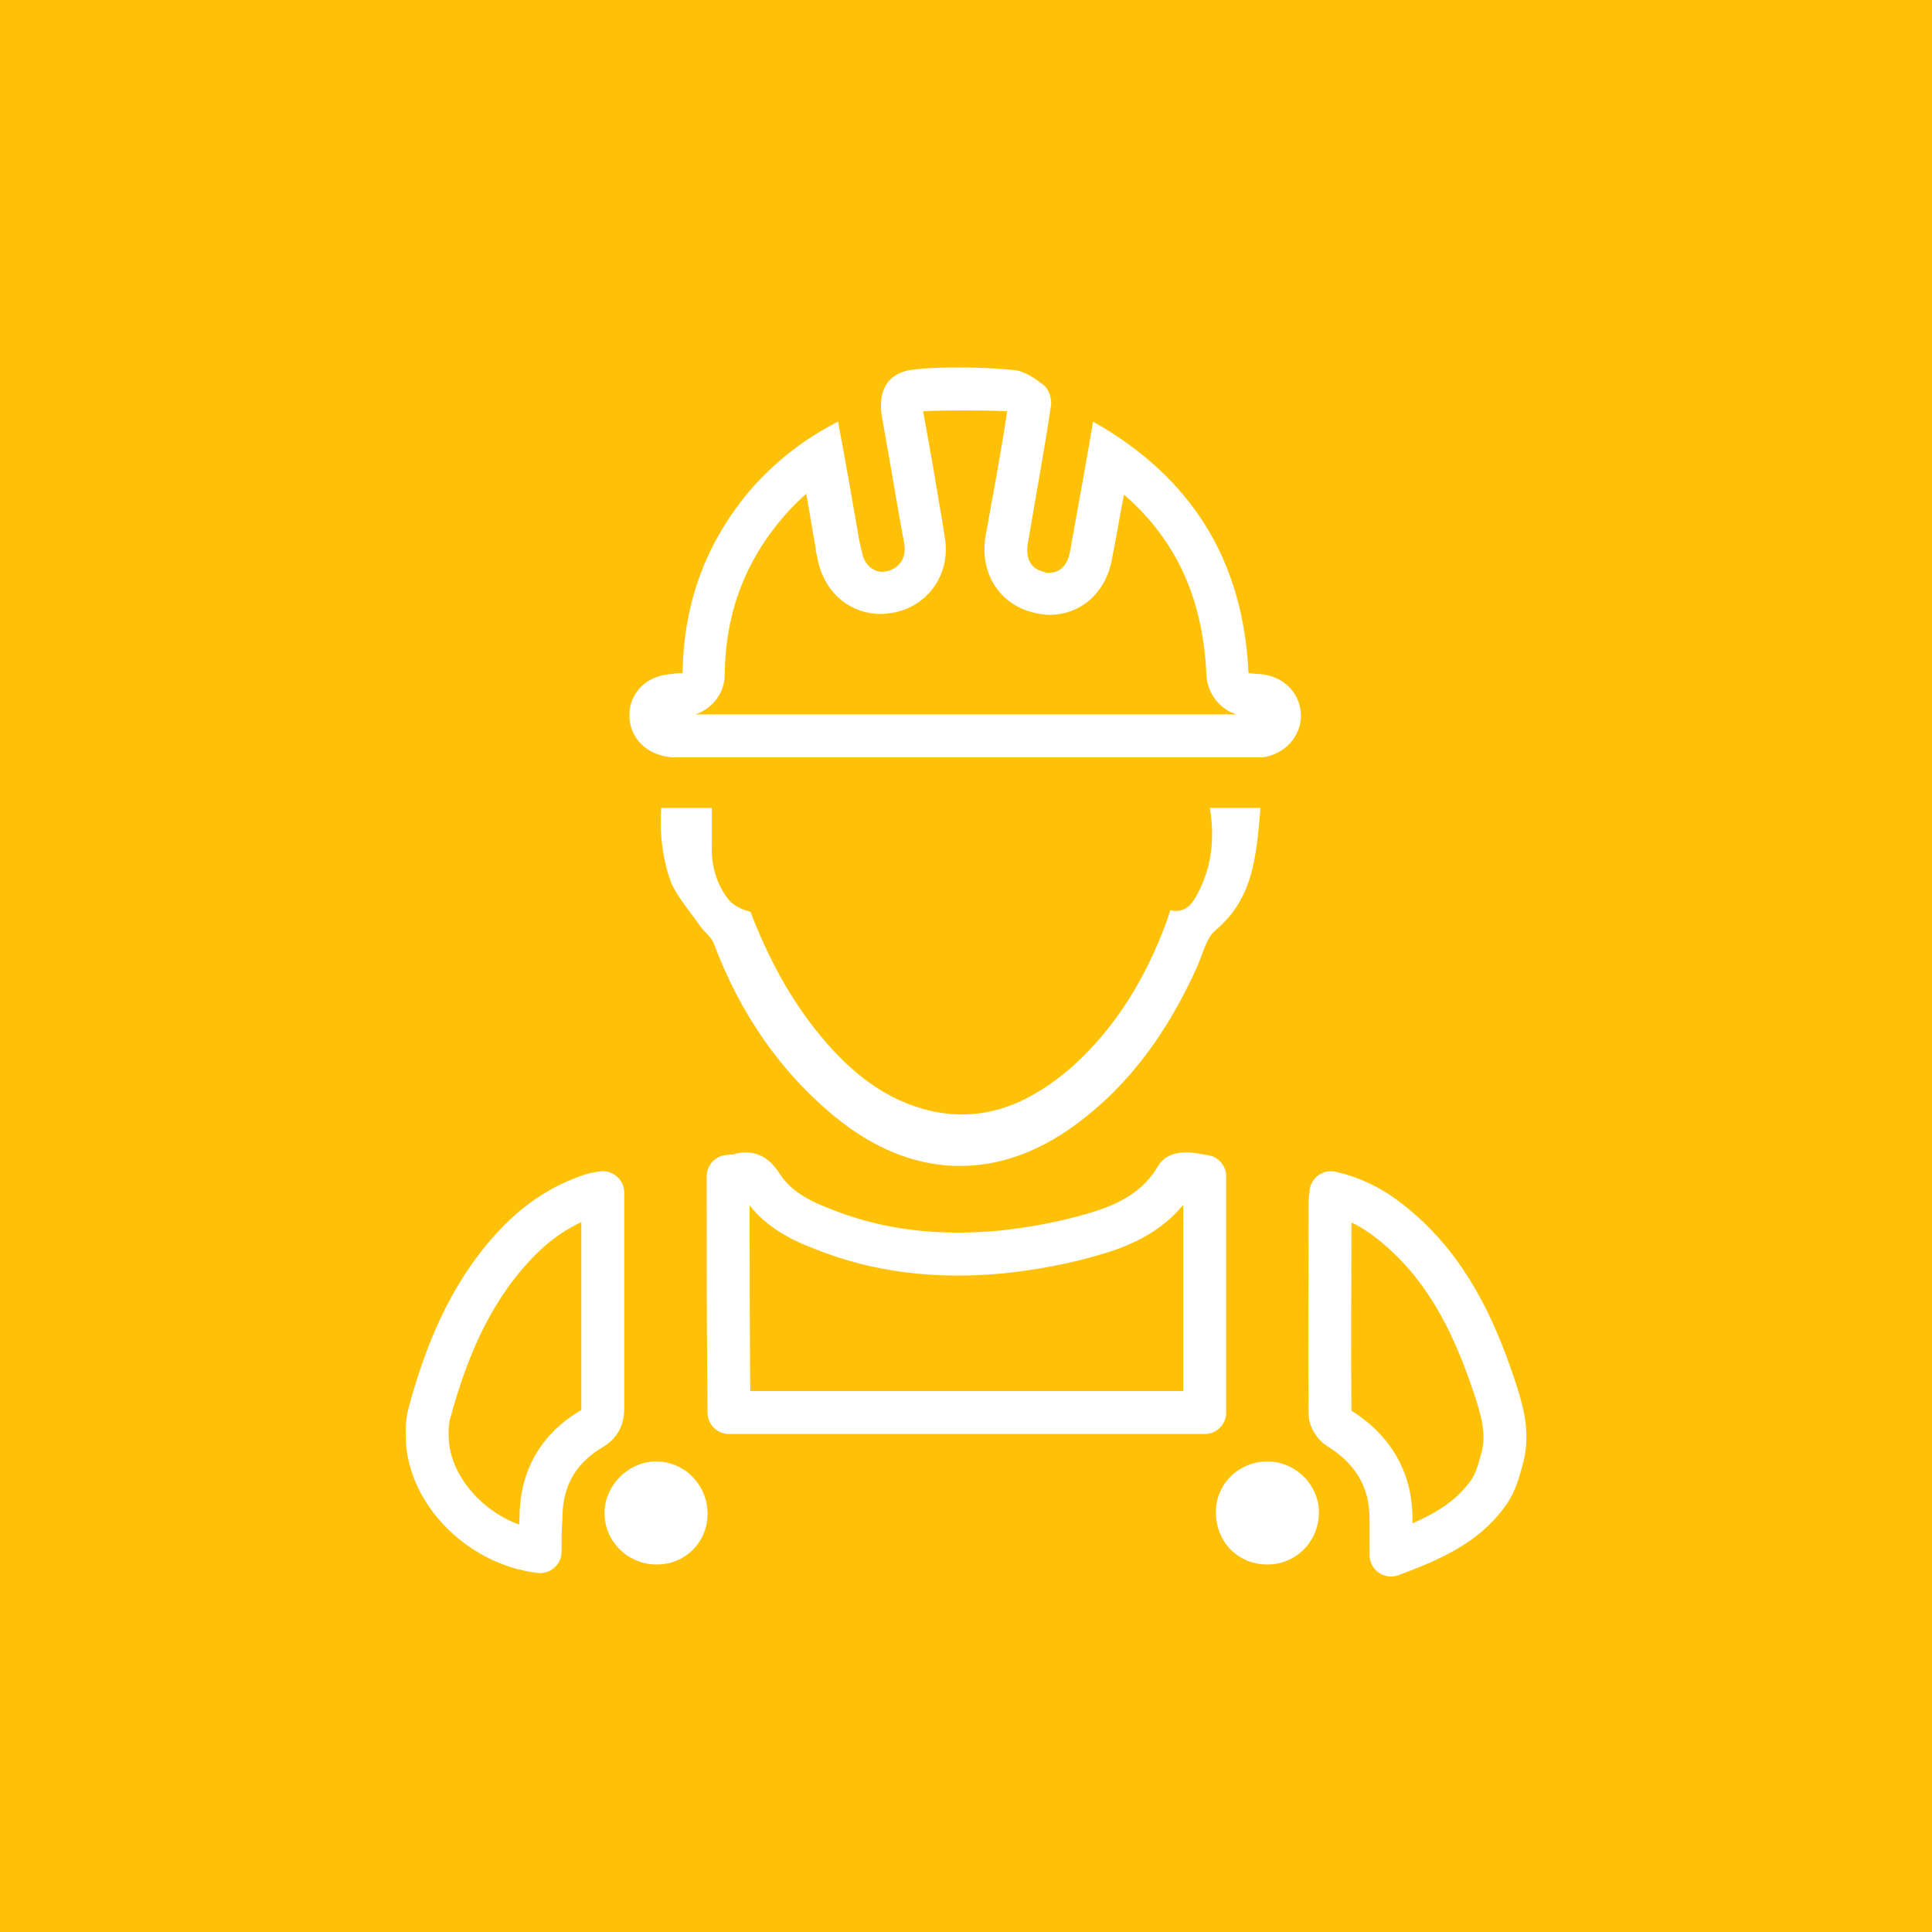
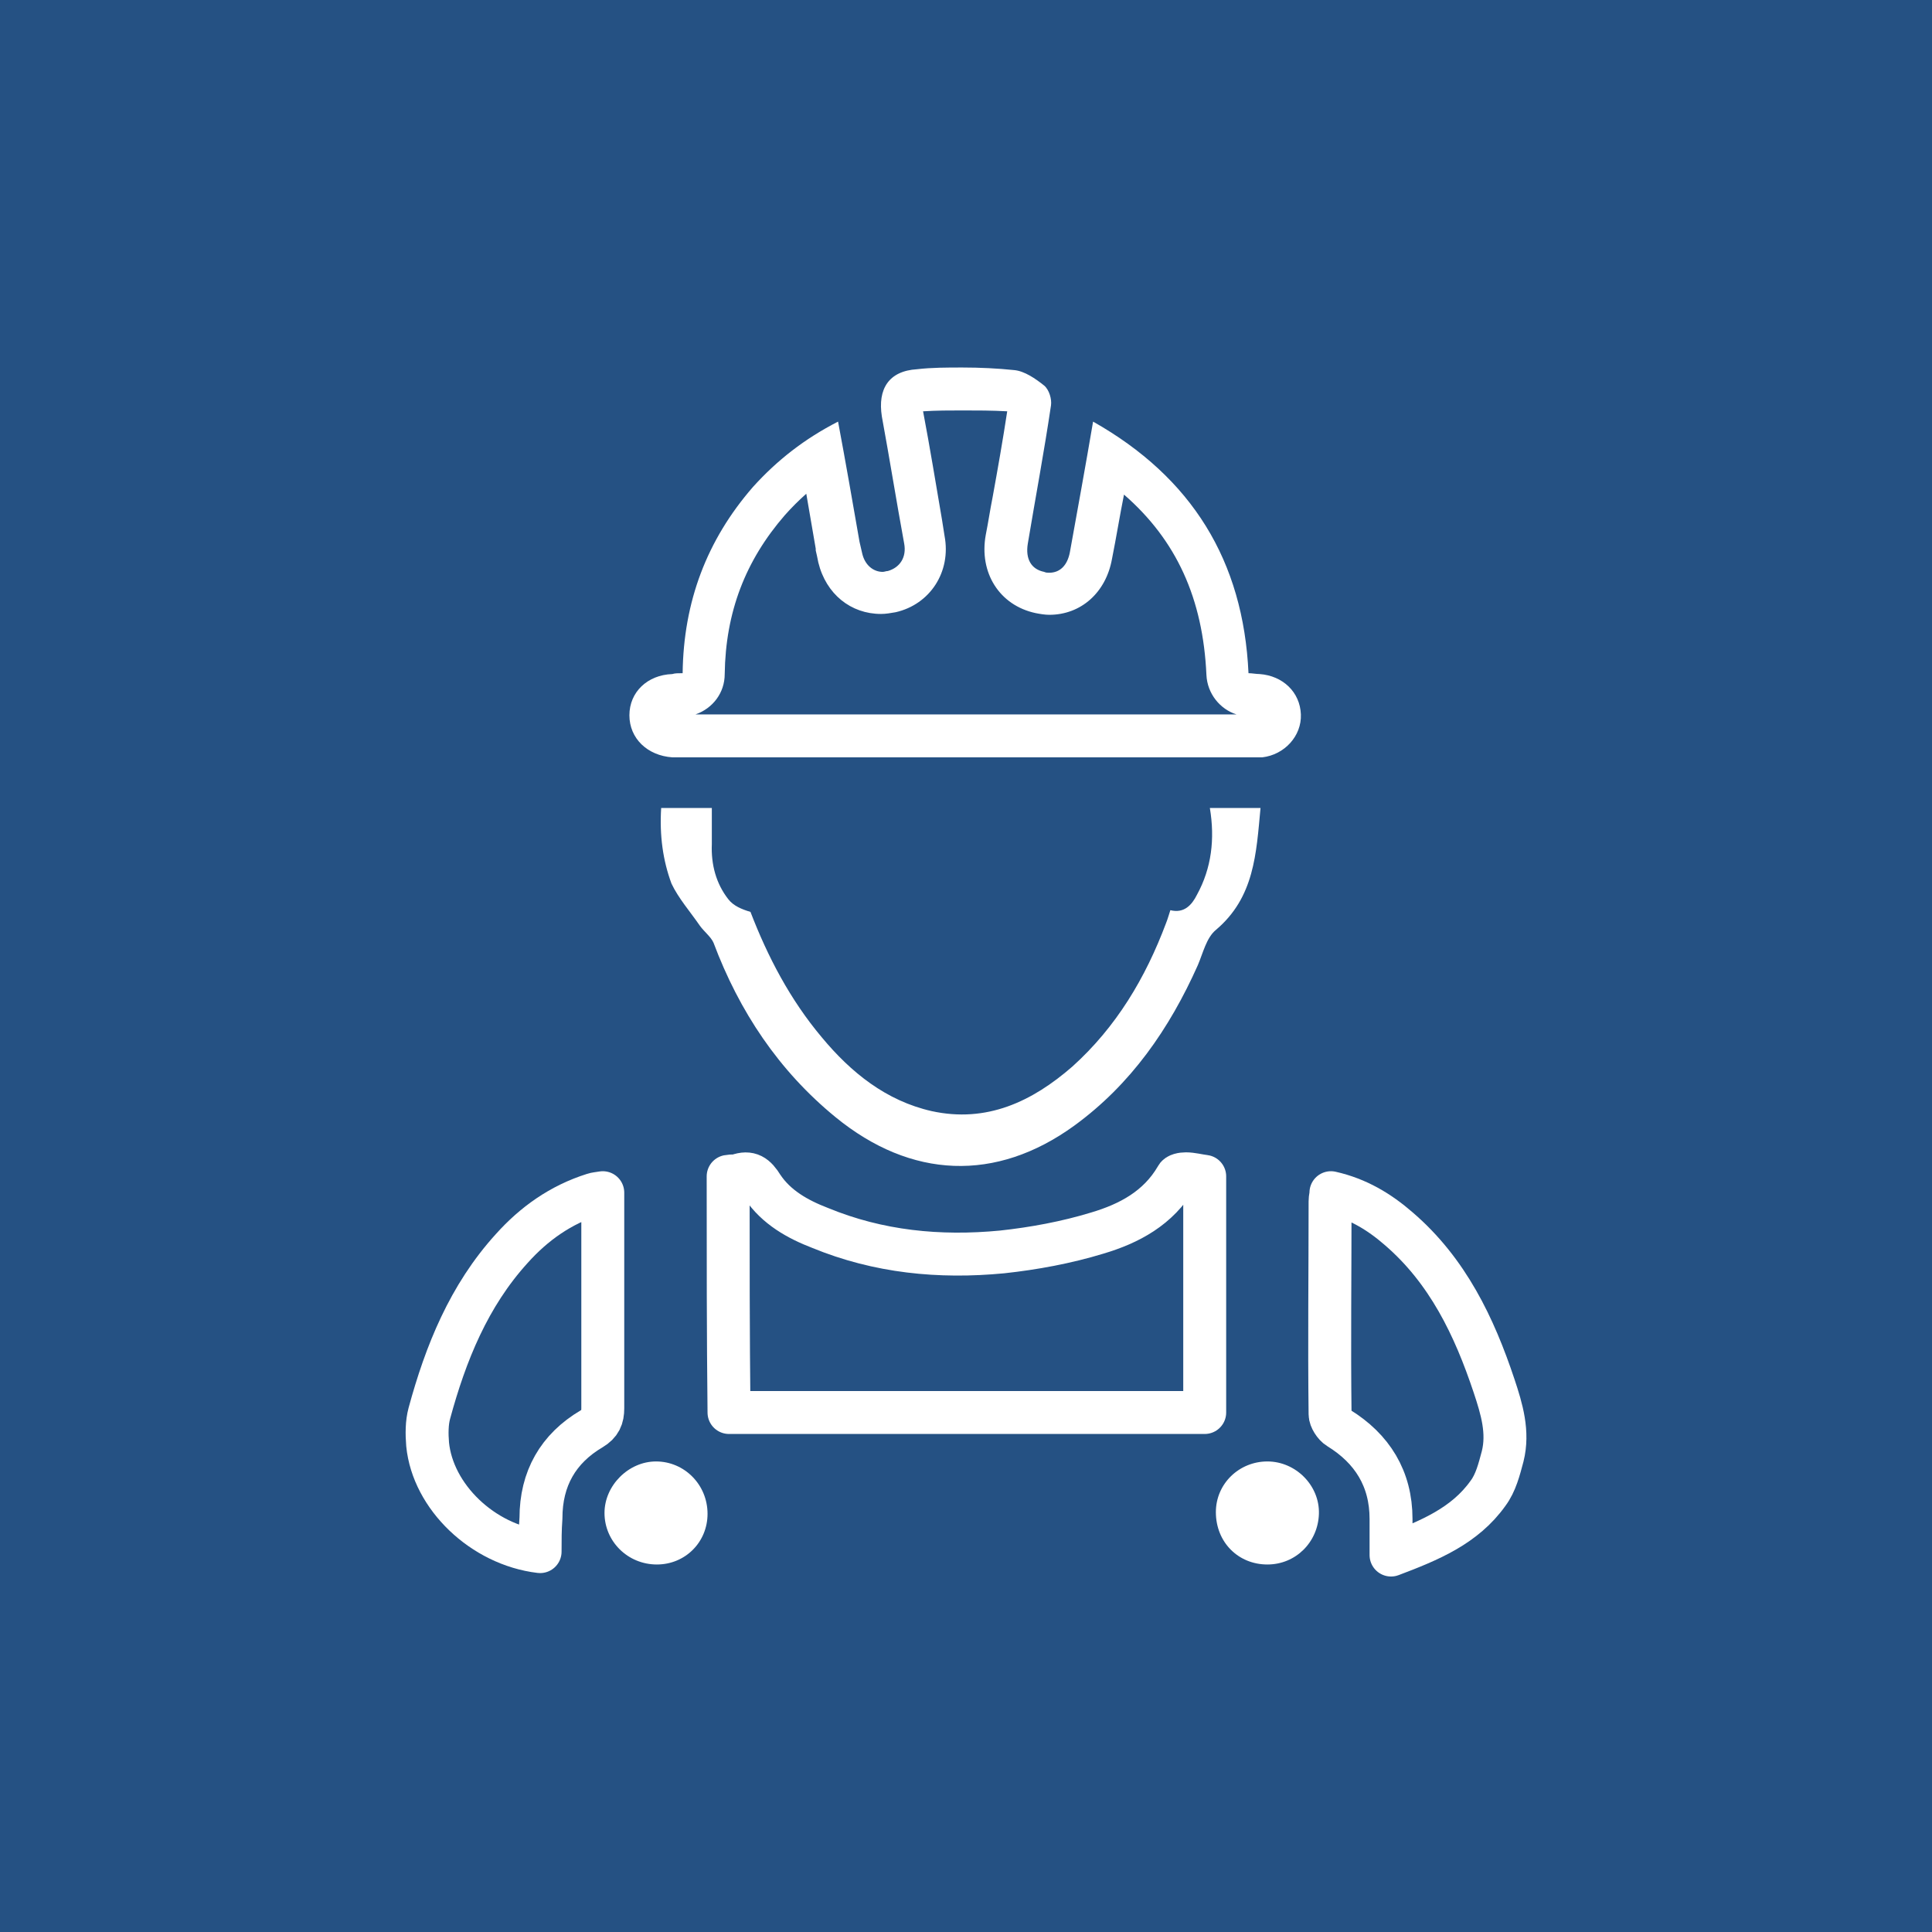
<svg xmlns="http://www.w3.org/2000/svg" version="1.1" id="Layer_1" x="0px" y="0px" viewBox="0 0 225 225" style="enable-background:new 0 0 225 225;" xml:space="preserve">
  <style type="text/css">
- 	.st0{fill:#FFC107;}
+ 	.st0{fill:#255183;}
	.st1{fill:#FFFFFF;}
	.st2{fill:none;stroke:#FFFFFF;stroke-width:5;stroke-linecap:round;stroke-linejoin:round;stroke-miterlimit:10;}
</style>
  <g id="Layer_3">
    <rect x="-1" y="-1" class="st0" width="227" height="227" />
  </g>
  <g id="Layer_1_1_">
    <g id="WK486f_1_">
      <g>
        <g>
          <path class="st1" d="M107.5,47L107.5,47L107.5,47 M112.1,47.8c1.7,0,3.4,0,5.2,0.1c-0.5,3.3-1.1,6.7-1.7,10      c-0.3,1.5-0.5,2.9-0.8,4.4c-0.8,4.4,1.6,8.2,5.8,9.1c0.5,0.1,1.1,0.2,1.6,0.2c3.7,0,6.6-2.6,7.3-6.5c0.5-2.5,0.9-5,1.4-7.5      c6.1,5.3,9.2,12.1,9.6,21c0.1,2.2,1.6,4,3.5,4.6h-41.4H81c2-0.7,3.4-2.5,3.4-4.7c0.1-7.2,2.4-13.2,7-18.5      c0.8-0.9,1.6-1.7,2.5-2.5l1.1,6.4v0.2c0.1,0.4,0.2,0.9,0.3,1.4c0.9,3.7,3.8,6,7.3,6c0.6,0,1.1-0.1,1.7-0.2      c4-0.9,6.5-4.7,5.7-8.9l-0.3-1.9c-0.7-4.1-1.4-8.4-2.2-12.6C109.1,47.8,110.6,47.8,112.1,47.8 M112.1,42.8c-1.8,0-3.6,0-5.3,0.2      c-3.3,0.2-4.6,2.3-4.1,5.5c0.9,4.9,1.7,9.9,2.6,14.8c0.3,1.6-0.5,2.8-1.9,3.2c-0.2,0-0.4,0.1-0.6,0.1c-1.1,0-2.1-0.8-2.4-2.2      c-0.1-0.4-0.2-0.9-0.3-1.3c-0.8-4.6-1.6-9.2-2.5-14c-3.9,2-7.1,4.5-9.9,7.6c-5.4,6.2-8.1,13.4-8.2,21.7c-0.5,0-0.9,0-1.2,0.1      c-2.9,0.1-5,2.1-5,4.8c0,2.7,2.1,4.7,5,4.9c0.1,0,0.3,0,0.4,0c0.2,0,0.4,0,0.6,0c7.8,0,15.6,0,23.3,0c14.3,0,28.6,0,42.9,0l0,0      c0.2,0,0.5,0,0.7,0c0.3,0,0.5,0,0.8,0c2.6-0.3,4.6-2.5,4.5-5c-0.1-2.6-2.1-4.5-4.8-4.7c-0.4,0-0.9-0.1-1.3-0.1      c-0.6-13.1-6.6-22.8-18.1-29.3c-0.9,5.3-1.8,10.2-2.7,15.2c-0.3,1.6-1.2,2.4-2.4,2.4c-0.2,0-0.4,0-0.6-0.1      c-1.5-0.3-2.2-1.5-1.9-3.3c0.9-5.4,1.9-10.7,2.7-16.1c0.1-0.7-0.2-1.8-0.8-2.3c-1-0.8-2.3-1.7-3.5-1.8      C116.2,42.9,114.1,42.8,112.1,42.8L112.1,42.8z" />
        </g>
        <path class="st2" d="M84.8,137c0.5-0.1,0.8,0,1.1-0.1c1.4-0.5,2.1,0,2.9,1.3c1.6,2.4,4.1,3.8,6.7,4.8c6.8,2.8,13.9,3.5,21.2,2.8     c3.7-0.4,7.5-1.1,11.1-2.2c3.7-1.1,7.1-2.9,9.2-6.5c0.1-0.3,0.7-0.4,1.1-0.4c0.7,0,1.4,0.2,2.2,0.3c0,9.2,0,18.3,0,27.5     c-18.5,0-36.9,0-55.4,0C84.8,155.4,84.8,146.3,84.8,137z" />
        <path class="st1" d="M77,94.1c2,0,3.9,0,5.9,0c0,1.4,0,2.8,0,4.2c-0.1,2.4,0.5,4.6,1.9,6.4c0.6,0.8,1.6,1.2,2.6,1.5     c2,5.2,4.6,10.2,8.3,14.6c3.4,4.1,7.5,7.4,12.8,8.6c6.4,1.4,11.7-1.1,16.4-5.2c5.1-4.6,8.5-10.3,10.9-16.7     c0.2-0.5,0.3-0.9,0.5-1.5c1.6,0.4,2.5-0.6,3.1-1.8c1.7-3.1,2.1-6.5,1.5-10.1c1.9,0,3.8,0,5.9,0c-0.5,5.3-0.7,10.4-5.2,14.2     c-1.1,0.9-1.5,2.7-2.1,4.1c-3.3,7.4-7.8,13.9-14.4,18.7c-9.1,6.6-19,6.2-27.8-1c-6.6-5.4-11.2-12.3-14.2-20.3     c-0.3-0.7-1.1-1.3-1.6-2c-1.1-1.6-2.5-3.2-3.3-4.9C77.2,100.2,76.8,97.3,77,94.1z" />
        <path class="st2" d="M62.9,180.7c-6.7-0.8-12.5-6.4-13.1-12.5c-0.1-1.2-0.1-2.5,0.2-3.6c1.9-7,4.6-13.7,9.6-19.2     c2.6-2.9,5.7-5.1,9.5-6.3c0.3-0.1,0.5-0.1,1.1-0.2c0,0.6,0,1.2,0,1.7c0,7.8,0,15.6,0,23.4c0,1.1-0.3,1.8-1.3,2.4     c-3.9,2.3-5.9,5.8-5.9,10.4C62.9,178.1,62.9,179.4,62.9,180.7z" />
        <path class="st2" d="M155,138.9c3.1,0.7,5.6,2.2,7.9,4.2c5.7,4.9,8.8,11.4,11.1,18.3c0.9,2.7,1.7,5.4,1,8.2     c-0.4,1.5-0.8,3.1-1.7,4.3c-2.7,3.8-6.8,5.5-11.3,7.2c0-1.6,0-2.9,0-4.2c0-4.7-2.2-8.2-6.1-10.6c-0.5-0.3-1-1.1-1-1.6     c-0.1-8.3,0-16.5,0-24.8C154.9,139.5,155,139.3,155,138.9z" />
        <path class="st1" d="M147.6,182.2c-3.4,0-6-2.6-6-6.1c0-3.3,2.7-5.9,6-5.9s6.1,2.8,6,6.1S150.9,182.2,147.6,182.2z" />
        <path class="st1" d="M82.4,176.3c0,3.3-2.6,5.9-5.9,5.9c-3.4,0-6.1-2.7-6.1-6c0-3.2,2.8-6,6-6C79.7,170.2,82.4,172.9,82.4,176.3z     " />
      </g>
    </g>
  </g>
</svg>
